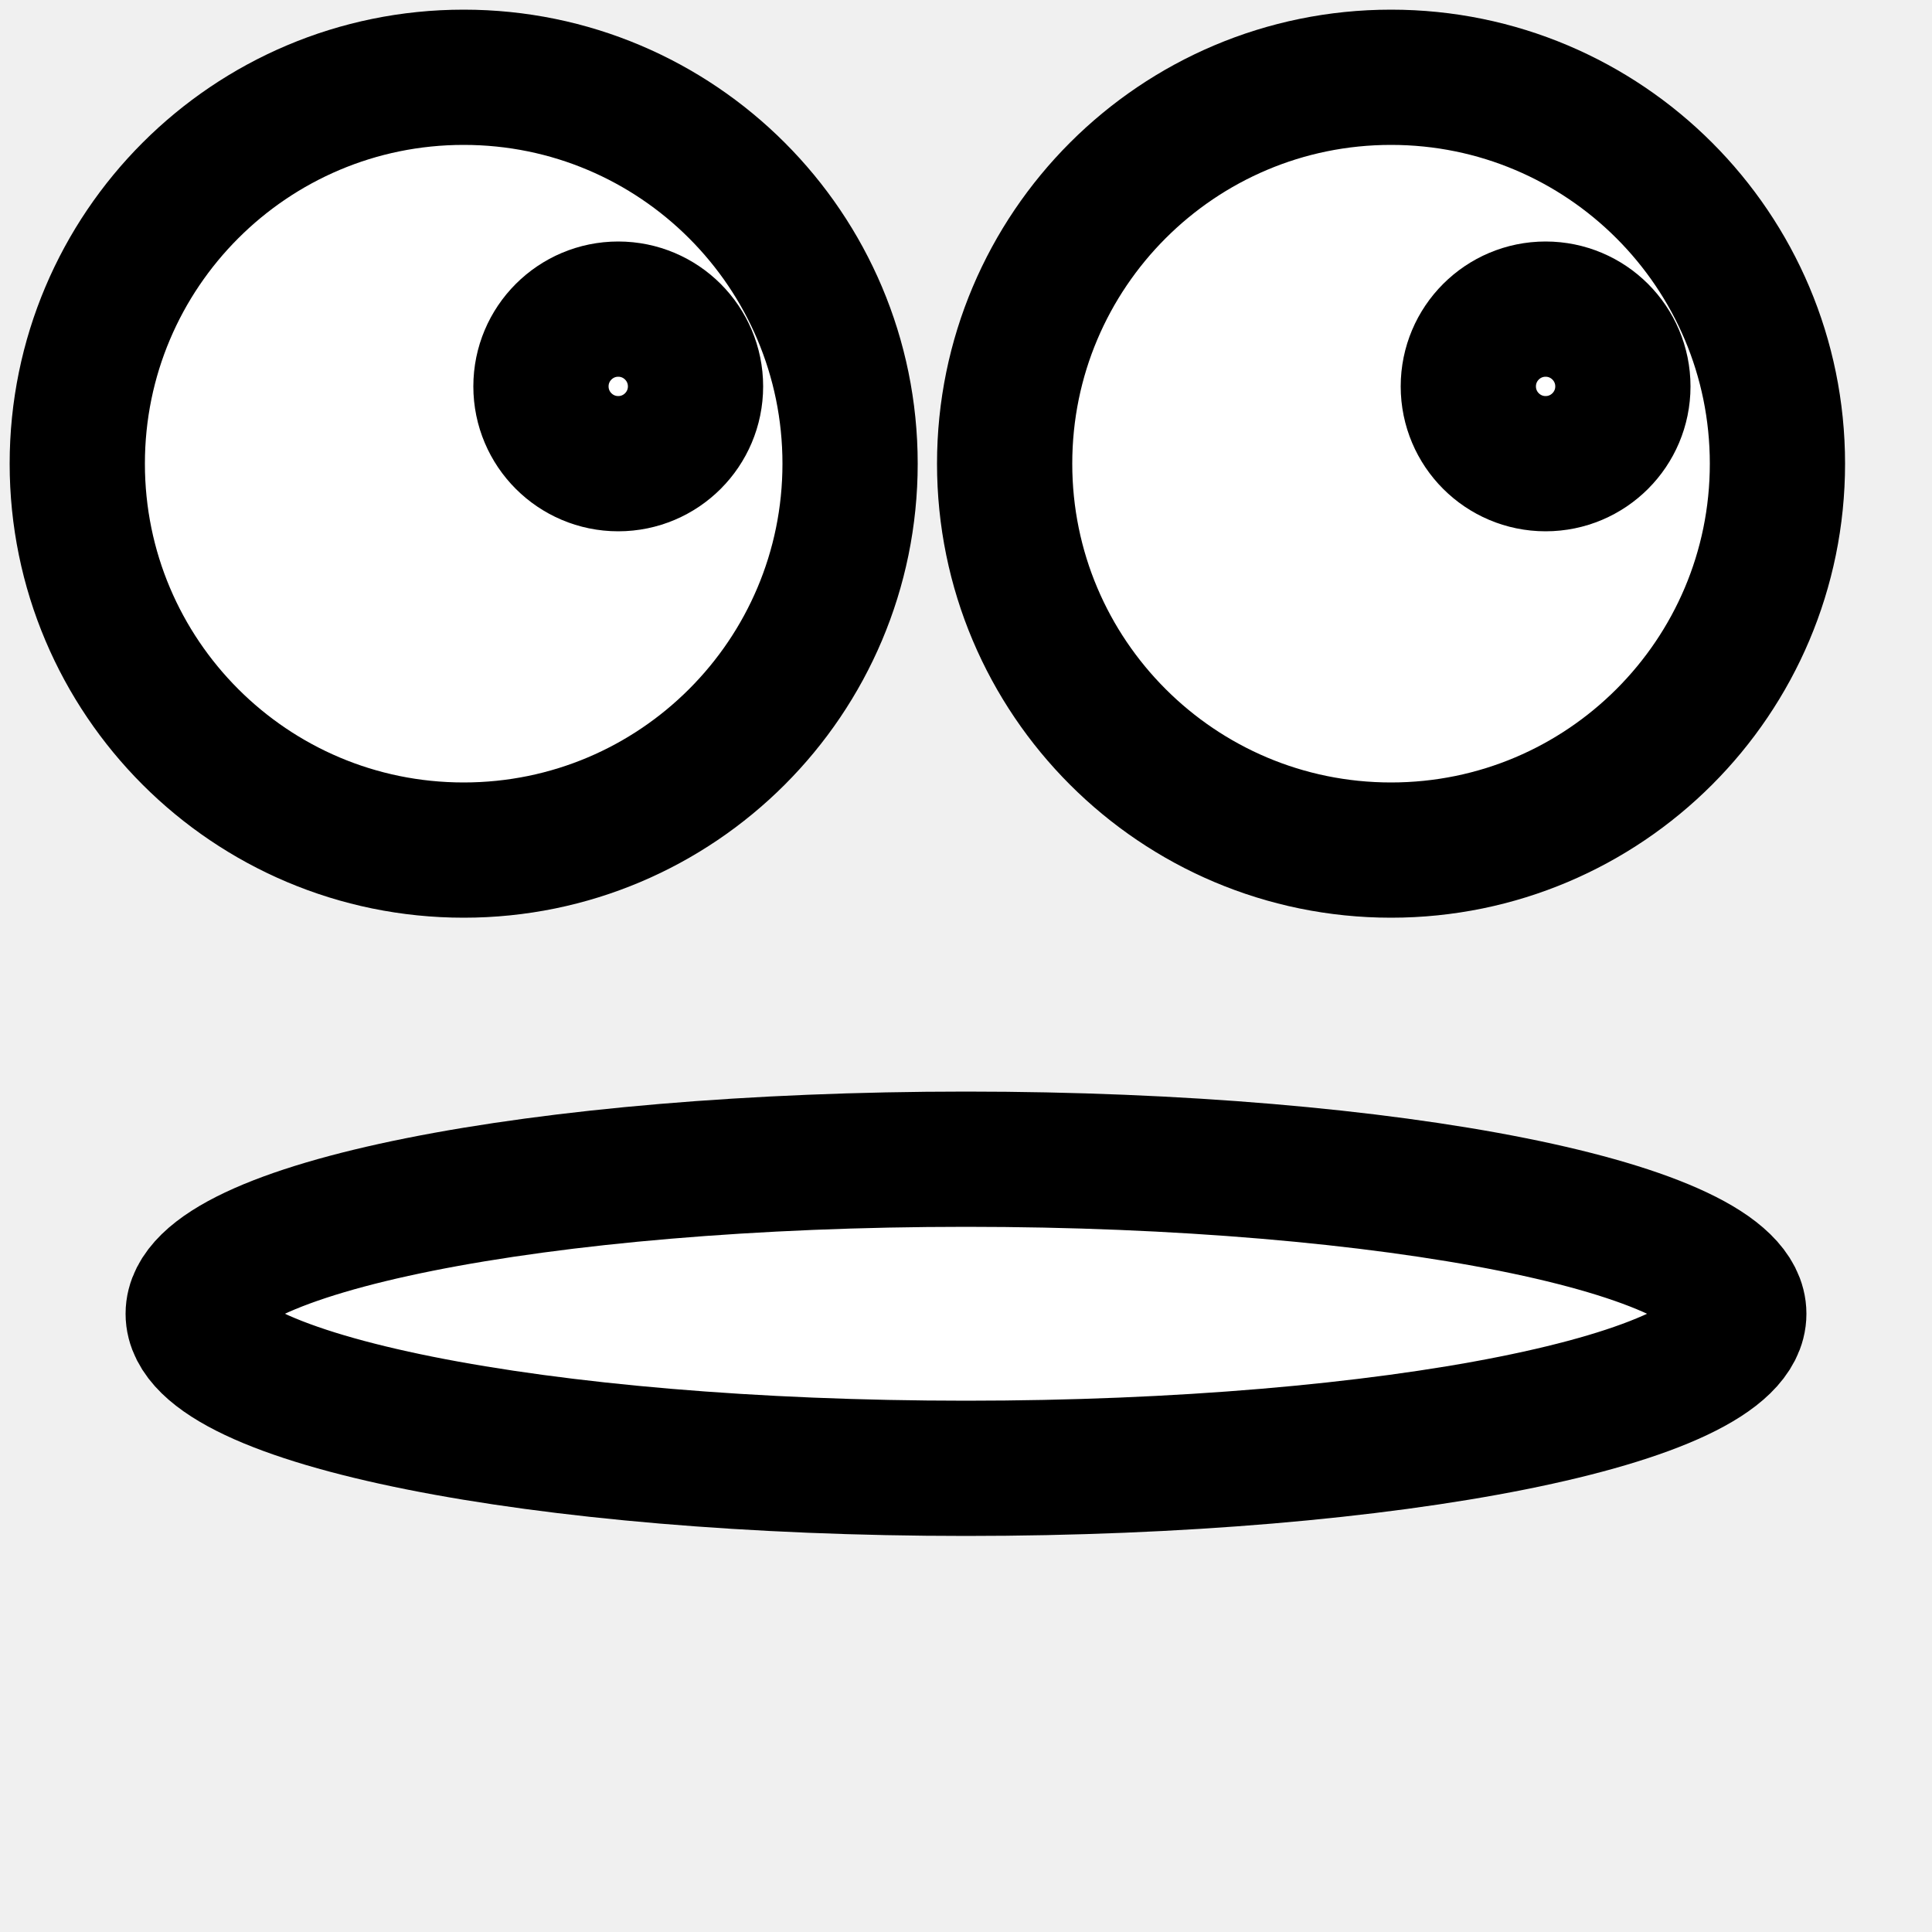
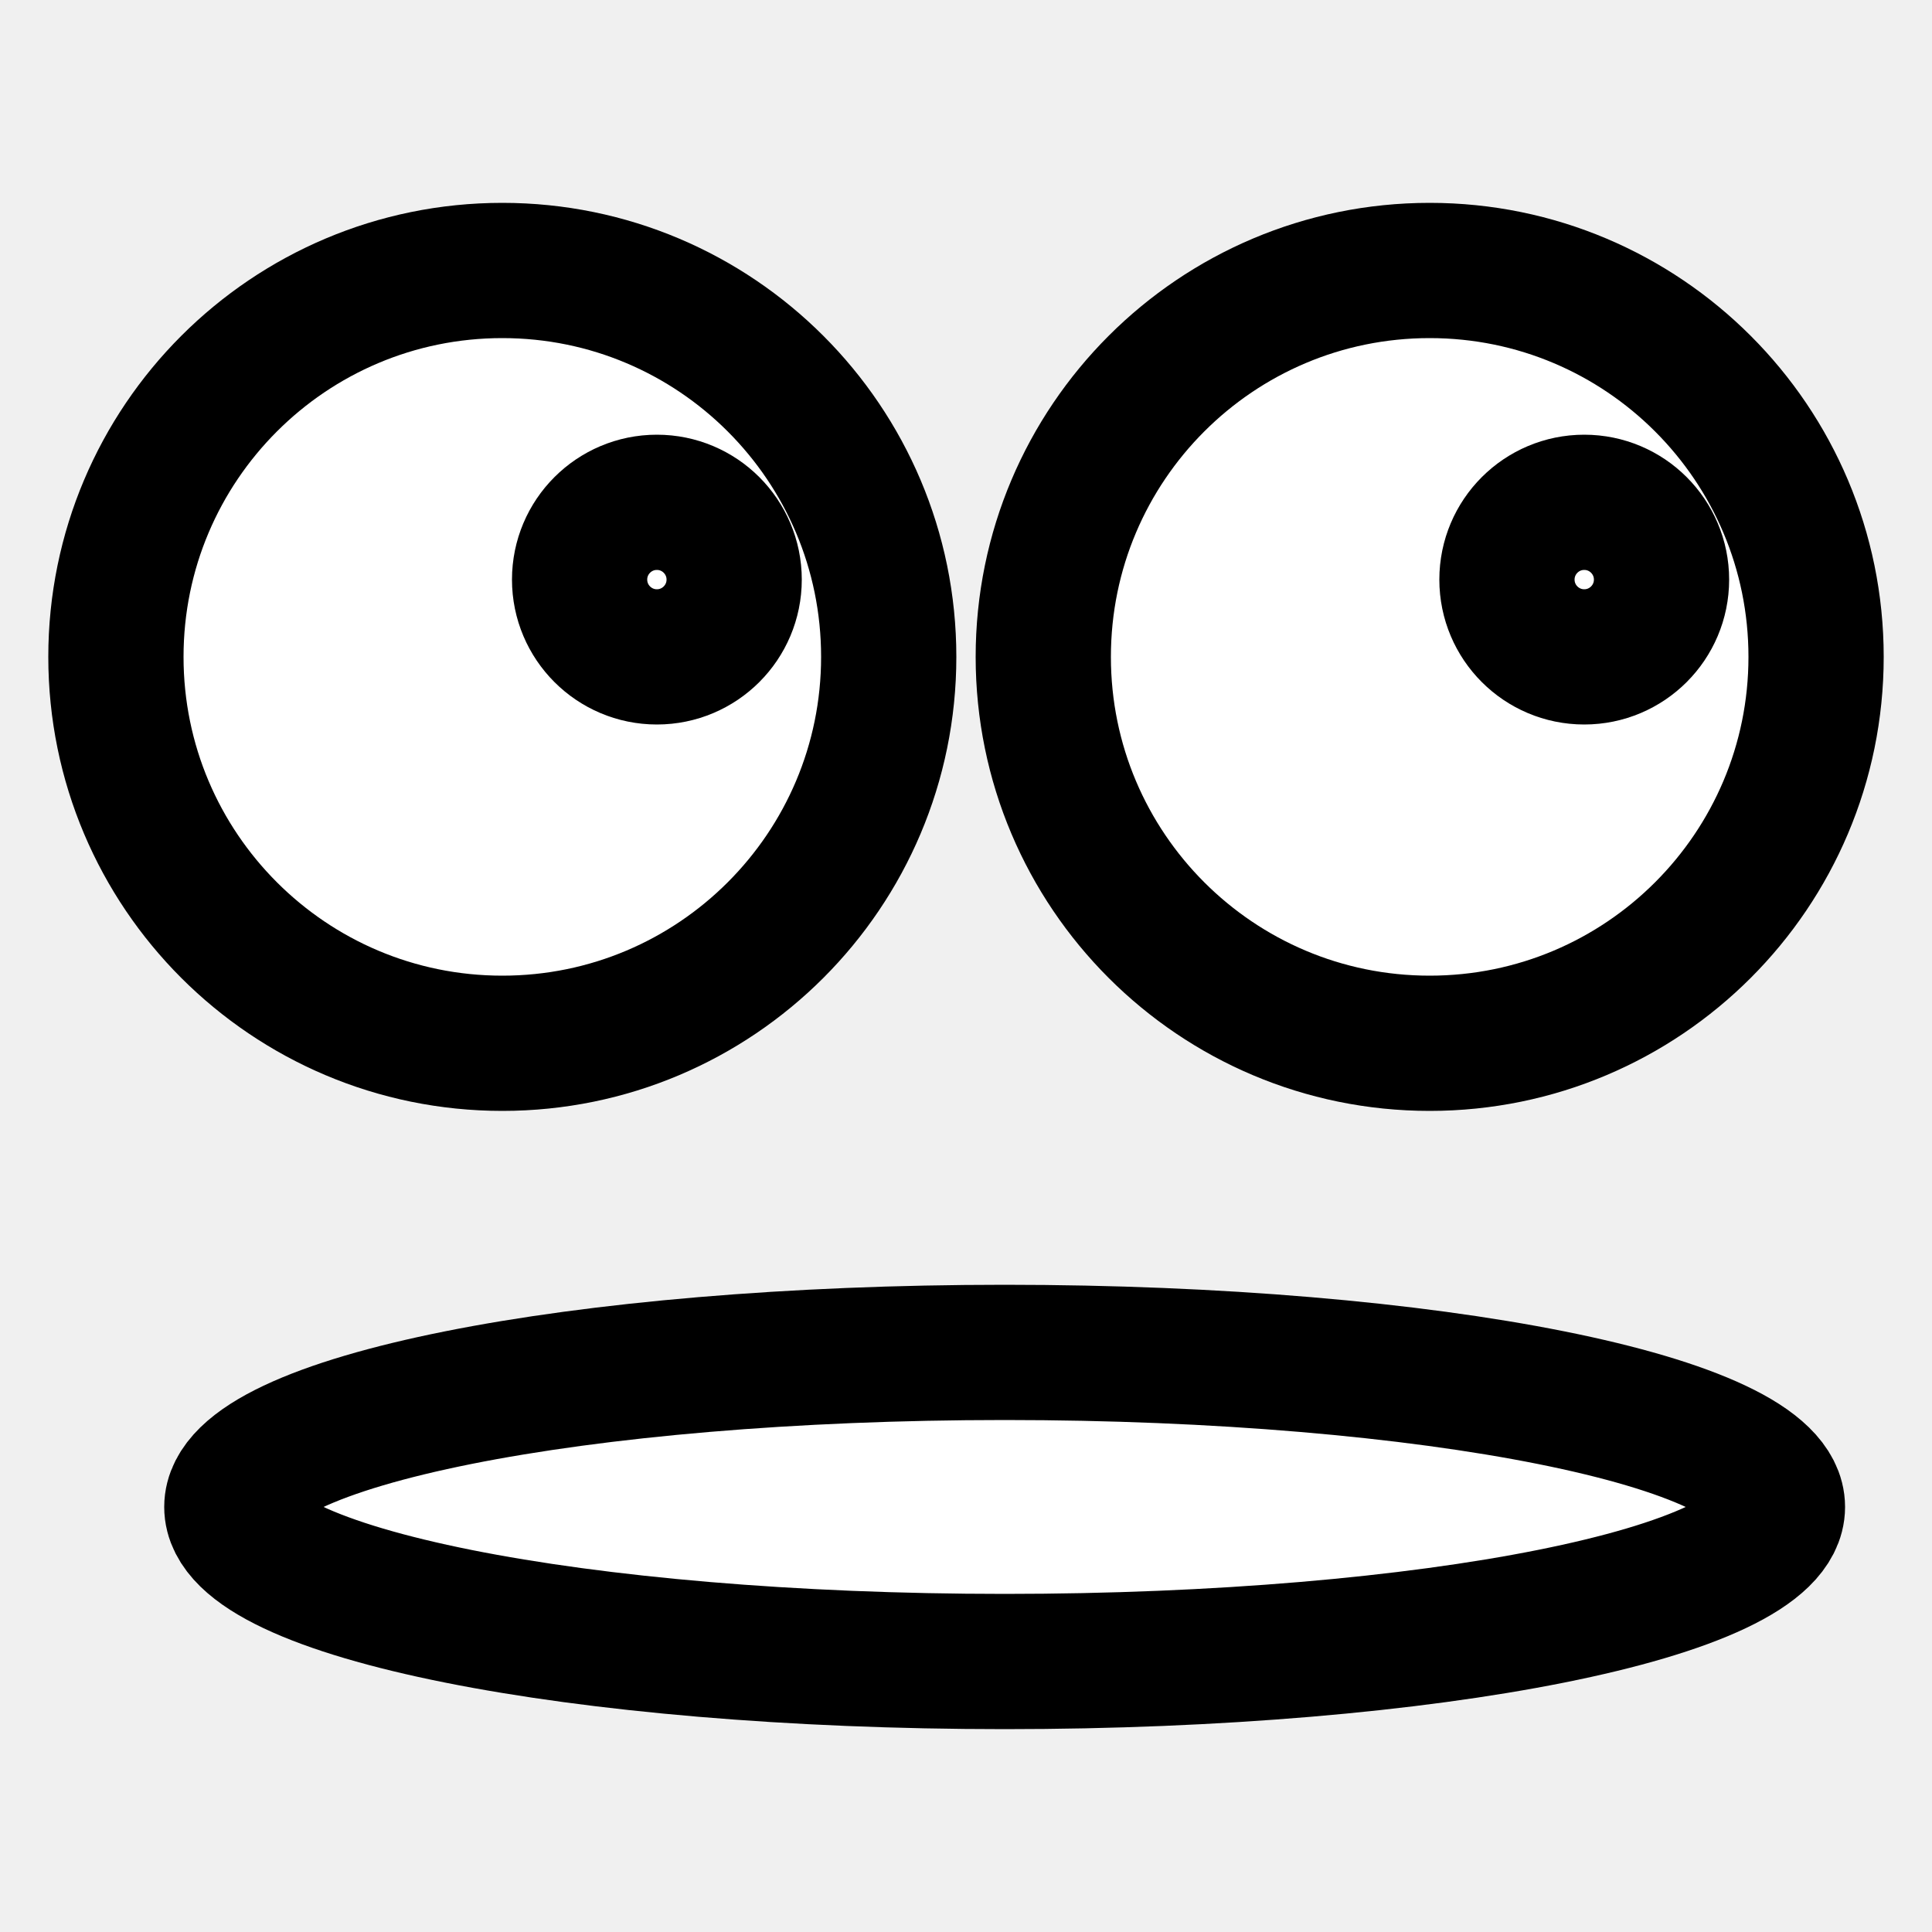
<svg xmlns="http://www.w3.org/2000/svg" width="50" height="50">
-   <ellipse fill="#FFFFFF" stroke="#000000" stroke-width="3.5" cx="12" cy="12" rx="10" ry="10" />
-   <ellipse fill="#FFFFFF" stroke="#000000" stroke-width="3.5" cx="36" cy="12" rx="10" ry="10" />
-   <circle fill="#FFFFFF" stroke="#000000" stroke-width="3.5" cx="16" cy="10" r="2" />
-   <circle fill="#FFFFFF" stroke="#000000" stroke-width="3.5" cx="40" cy="10" r="2" />
-   <ellipse fill="#FFFFFF" stroke="#000000" stroke-width="3.5" cx="25" cy="34" rx="20" ry="4" />
+   <ellipse fill="#FFFFFF" stroke="#000000" stroke-width="3.5" cx="13" cy="17" rx="10" ry="10" />
+   <ellipse fill="#FFFFFF" stroke="#000000" stroke-width="3.5" cx="37" cy="17" rx="10" ry="10" />
+   <circle fill="#FFFFFF" stroke="#000000" stroke-width="3.5" cx="17" cy="15" r="2" />
+   <circle fill="#FFFFFF" stroke="#000000" stroke-width="3.5" cx="41" cy="15" r="2" />
+   <ellipse fill="#FFFFFF" stroke="#000000" stroke-width="3.5" cx="26" cy="39" rx="20" ry="4" />
</svg>
